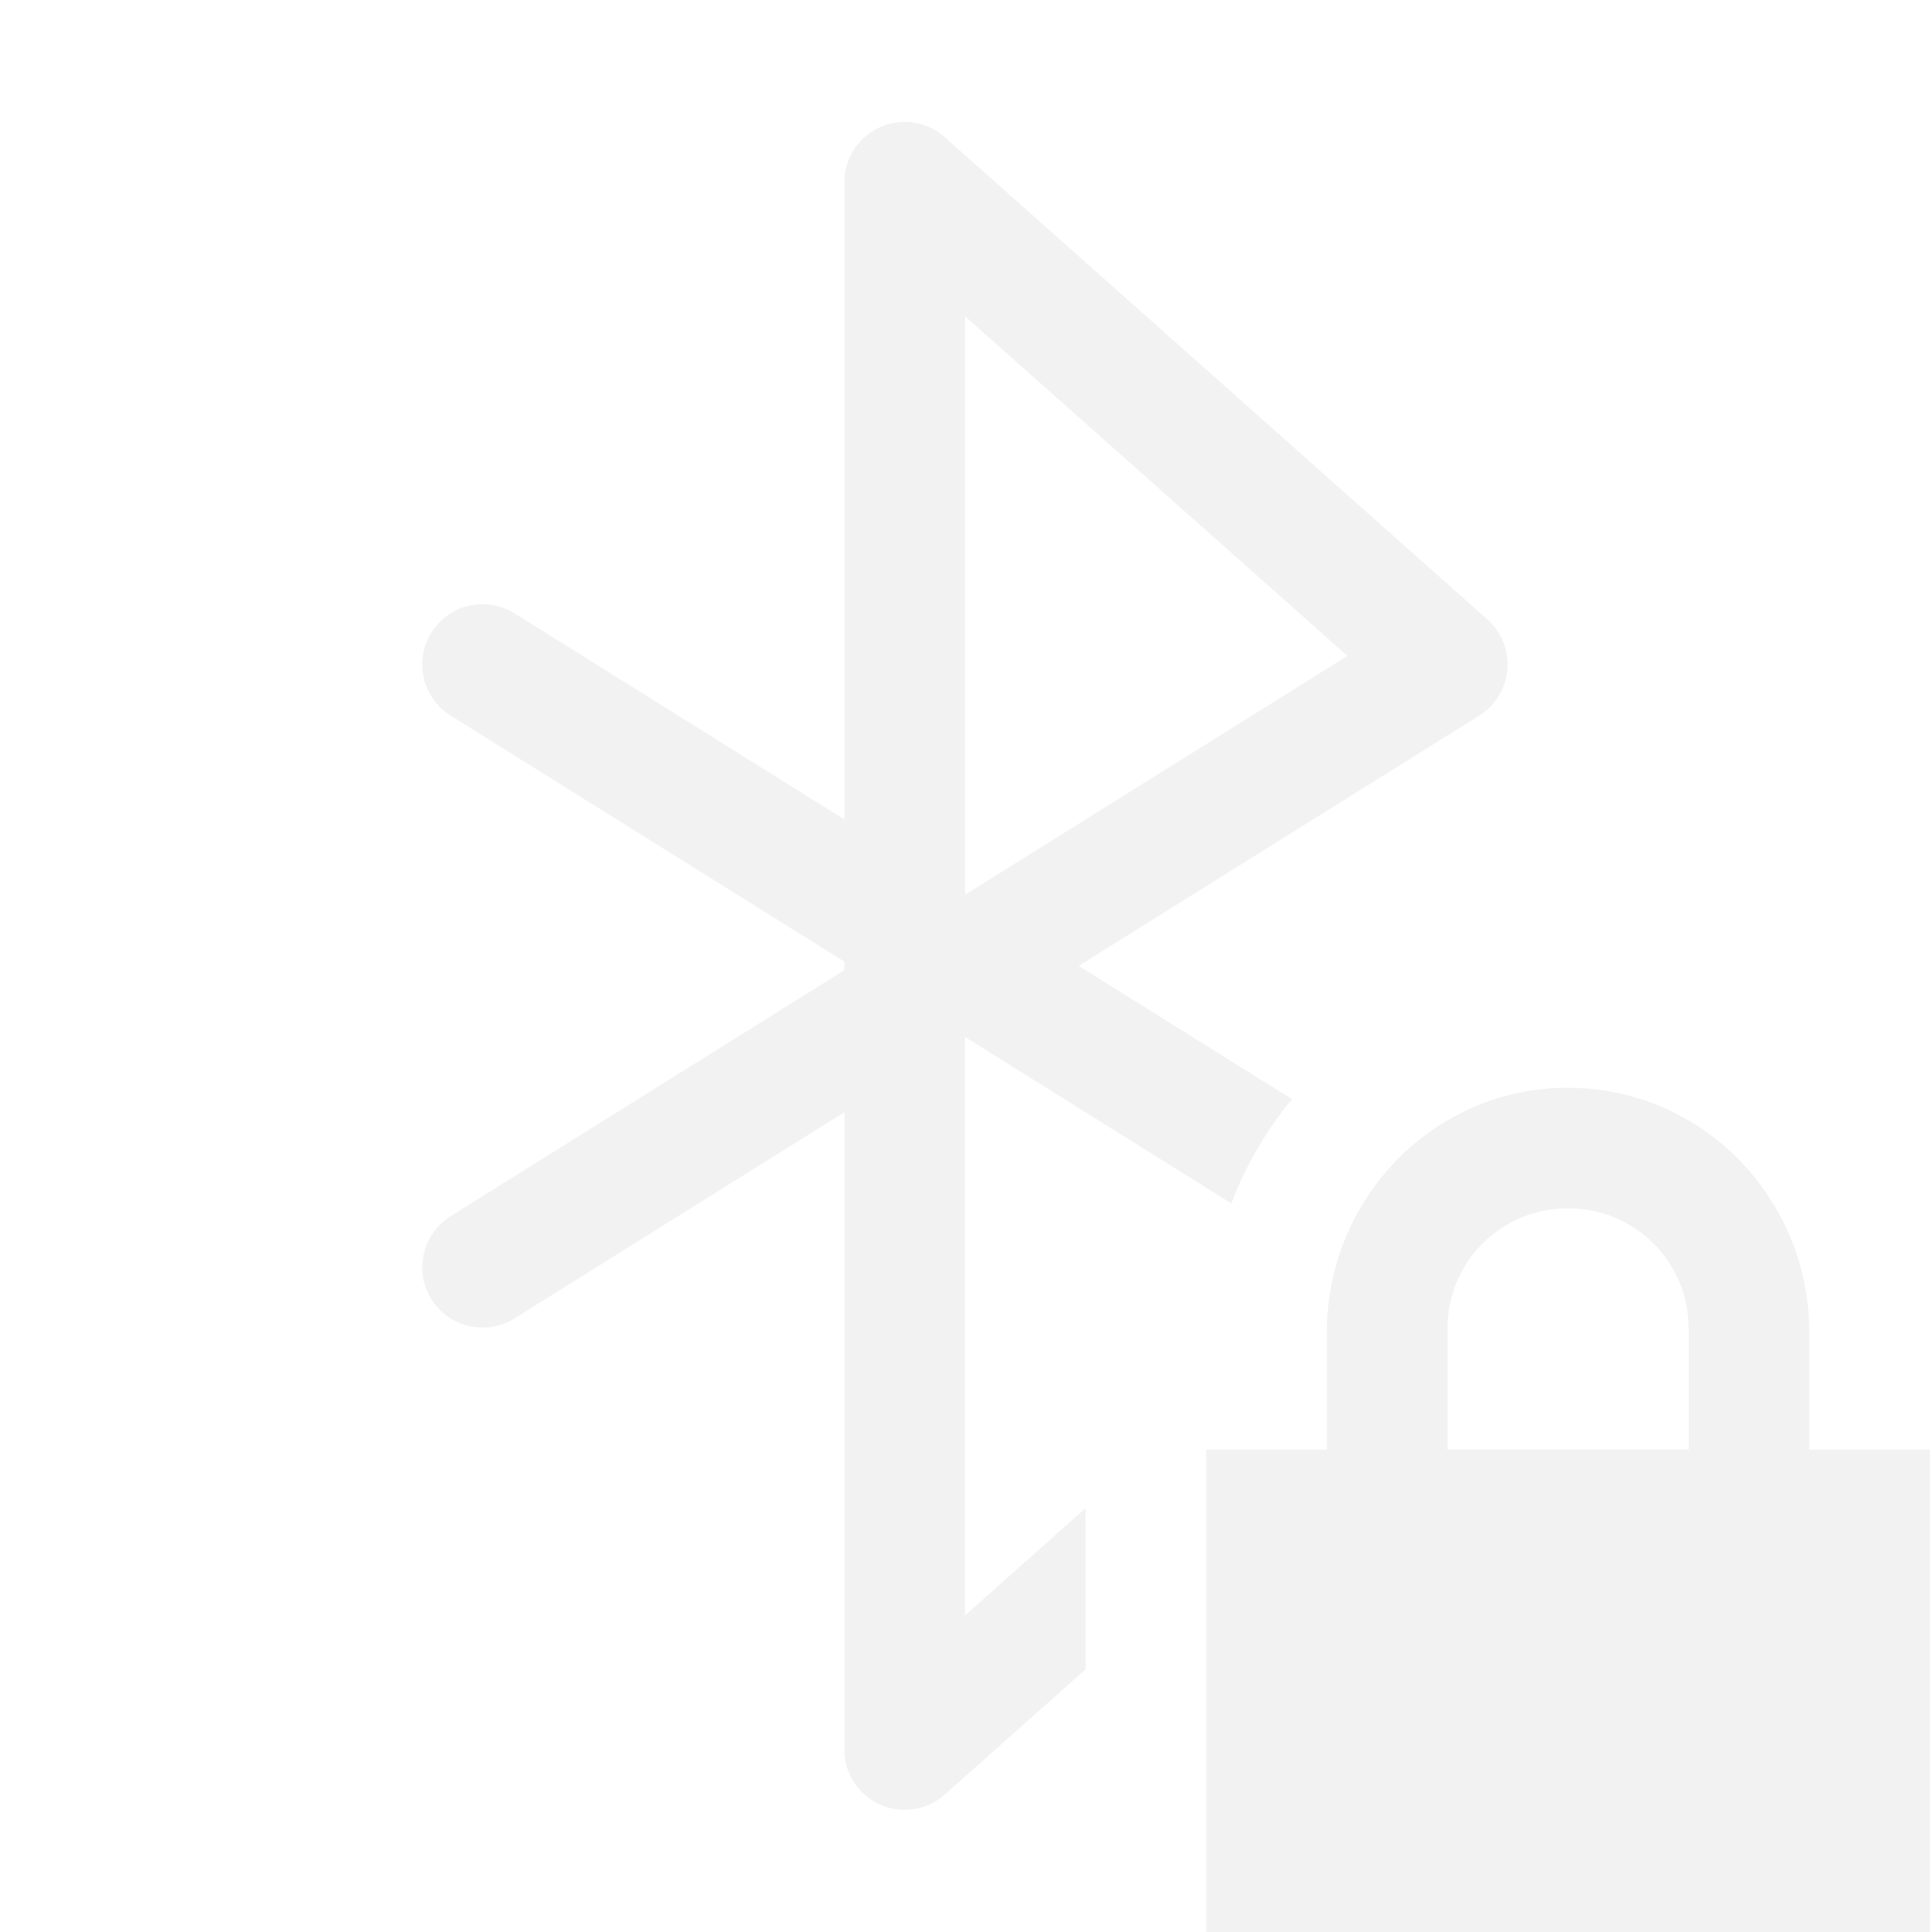
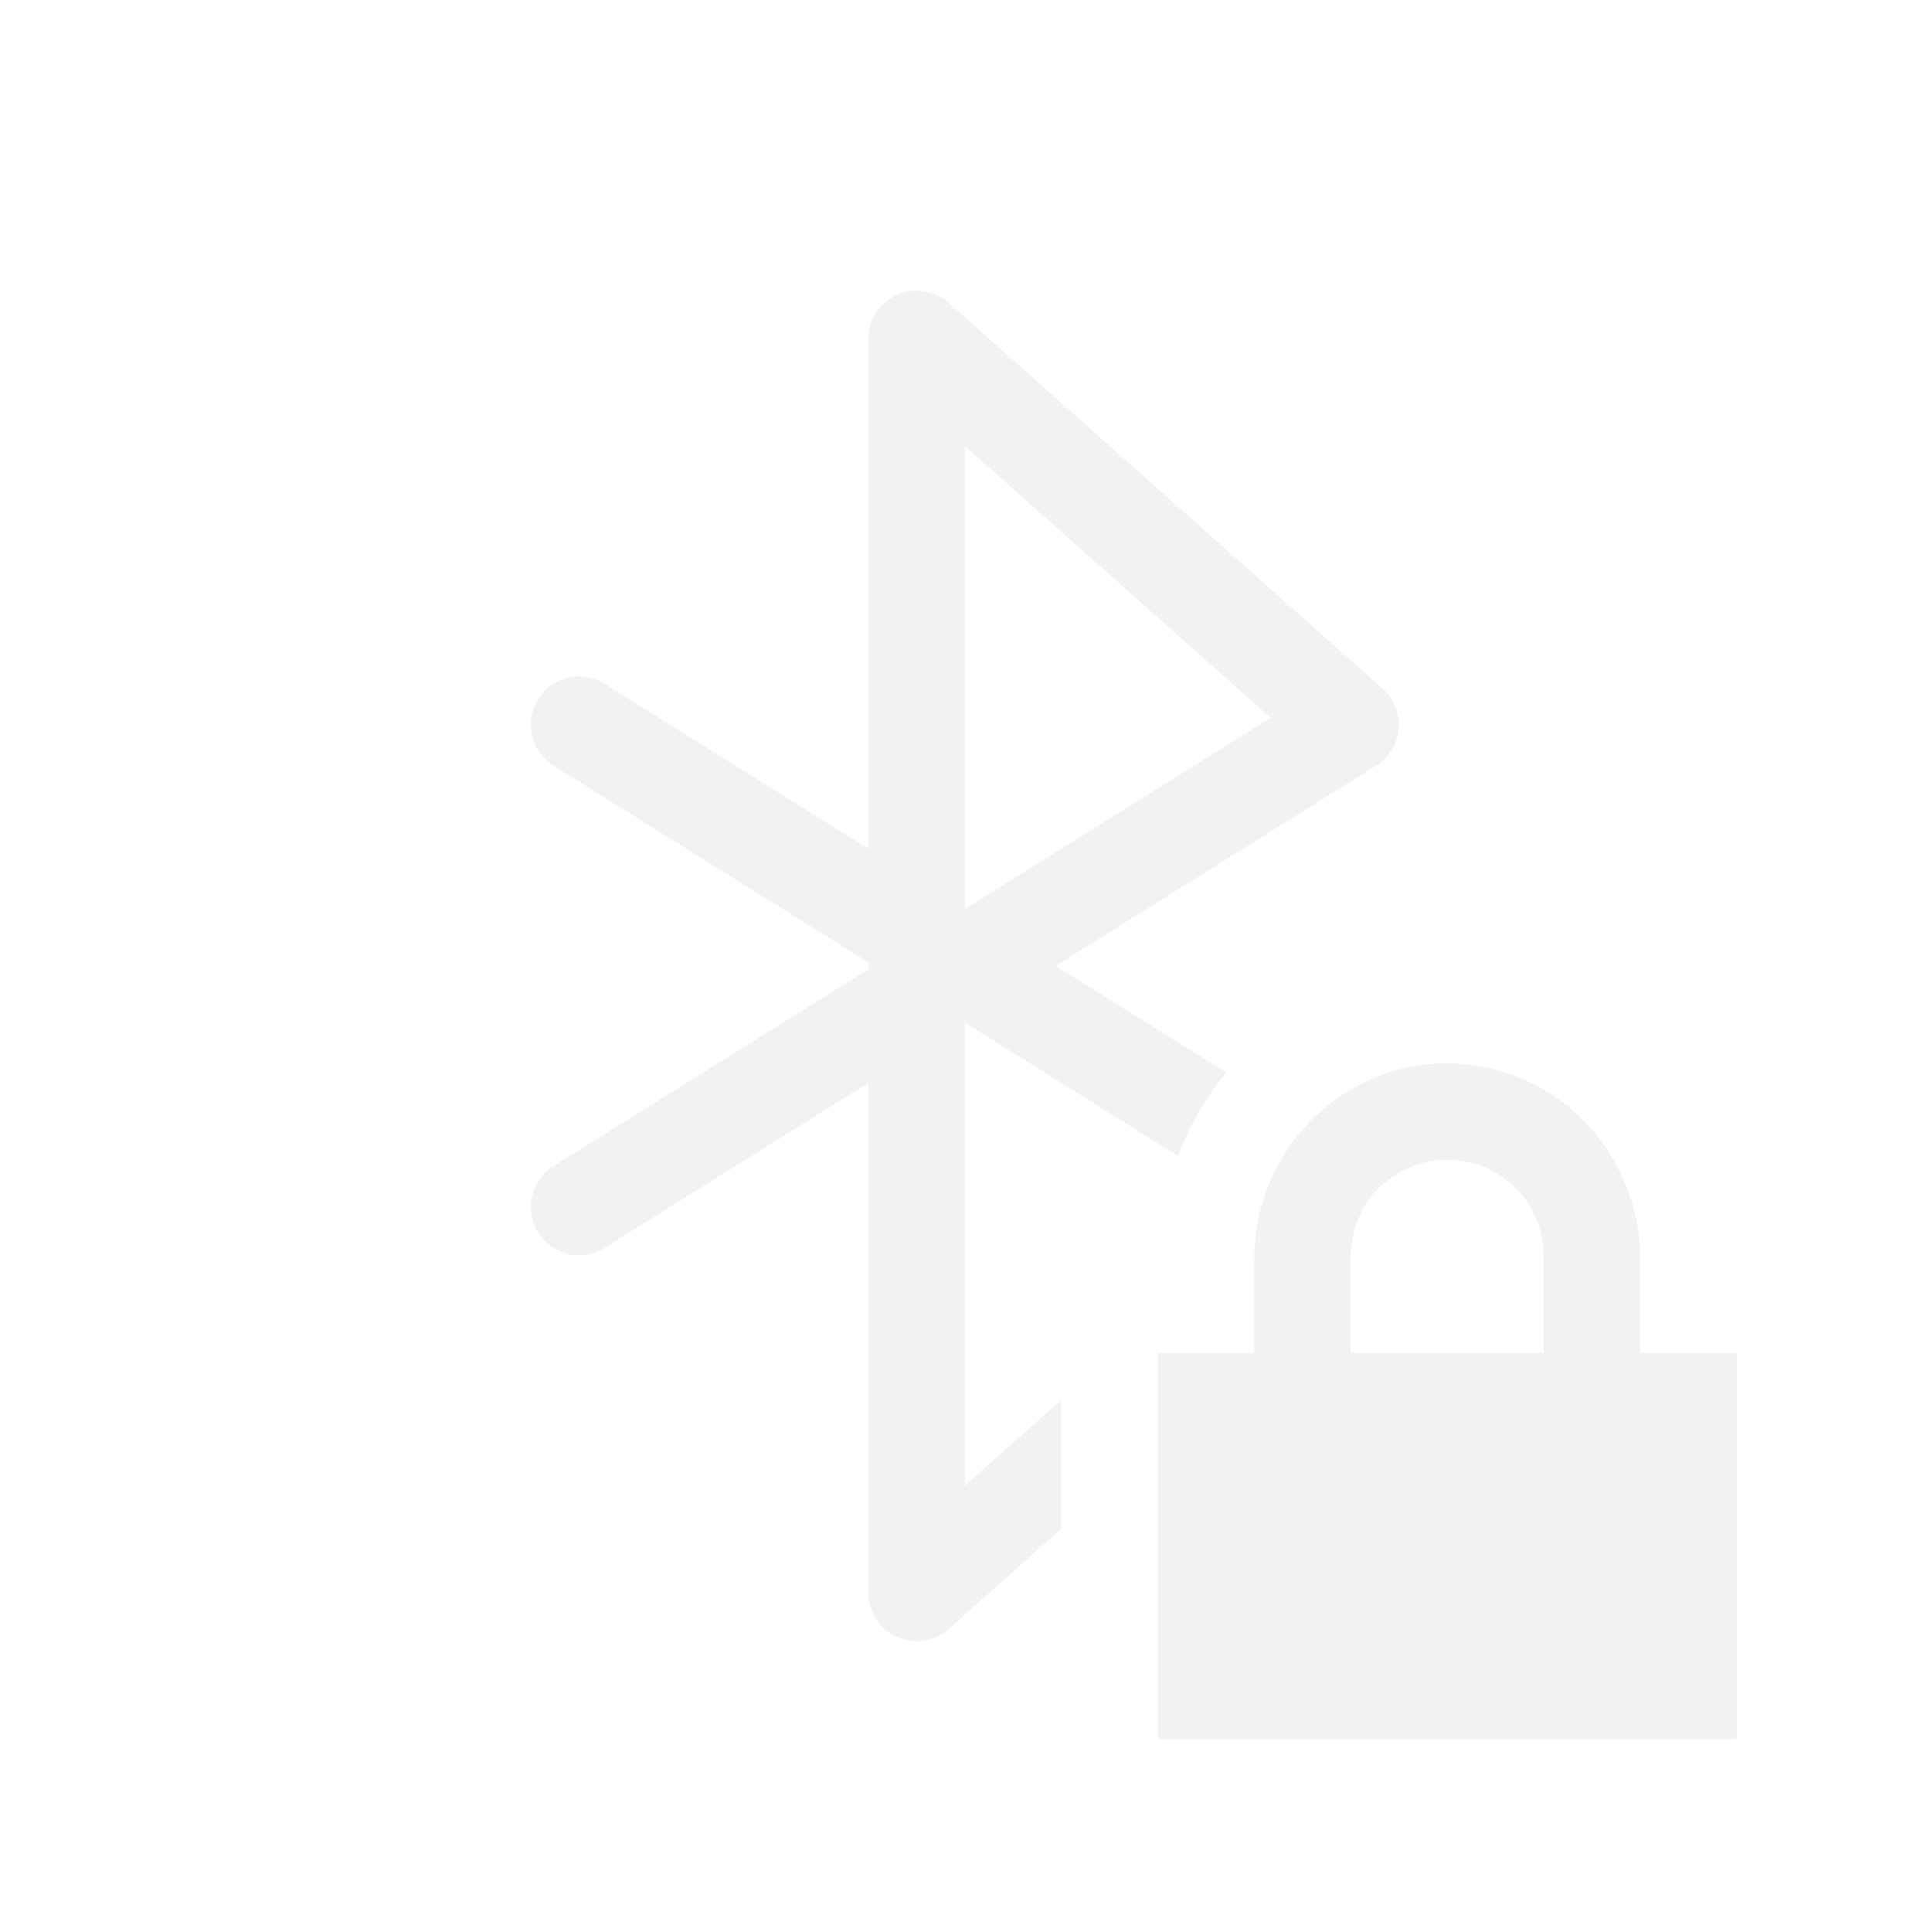
- <svg xmlns="http://www.w3.org/2000/svg" width="16" height="16.02" version="1.1">
+ <svg xmlns="http://www.w3.org/2000/svg" width="20" height="20.02" viewBox="-2 -2 20 20.02" version="1.1">
  <path d="m13 9.019c-1.108 0-2 0.911-2 2.031v0.97h-1v4h6v-4h-1v-0.97c0-1.12-0.892-2.03-2-2.03zm0 1c0.554 0 1 0.443 1 1v1h-2v-1c0-0.557 0.446-1 1-1z" color="#000000" fill="#f2f2f2" stroke-linecap="round" stroke-linejoin="round" style="-inkscape-stroke:none" />
  <path d="m7.481 1.012a0.5 0.5 0 0 0-0.186 0.043 0.5 0.5 0 0 0-0.295 0.455v5.285l-2.734-1.709a0.5 0.5 0 0 0-0.689 0.158 0.5 0.5 0 0 0 0.158 0.689l3.266 2.041v0.07l-3.266 2.041a0.5 0.5 0 0 0-0.158 0.689 0.5 0.5 0 0 0 0.689 0.158l2.734-1.709v5.285a0.5 0.5 0 0 0 0.832 0.373l1.168-1.039v-1.336l-1 0.889v-4.797l2.209 1.381c0.119-0.317 0.29-0.608 0.502-0.865l-1.768-1.105 3.322-2.076a0.5 0.5 0 0 0 0.066-0.797l-4.5-4a0.5 0.5 0 0 0-0.352-0.125zm0.52 1.611 3.17 2.816-3.17 1.98v-4.797z" fill="#f2f2f2" />
</svg>
